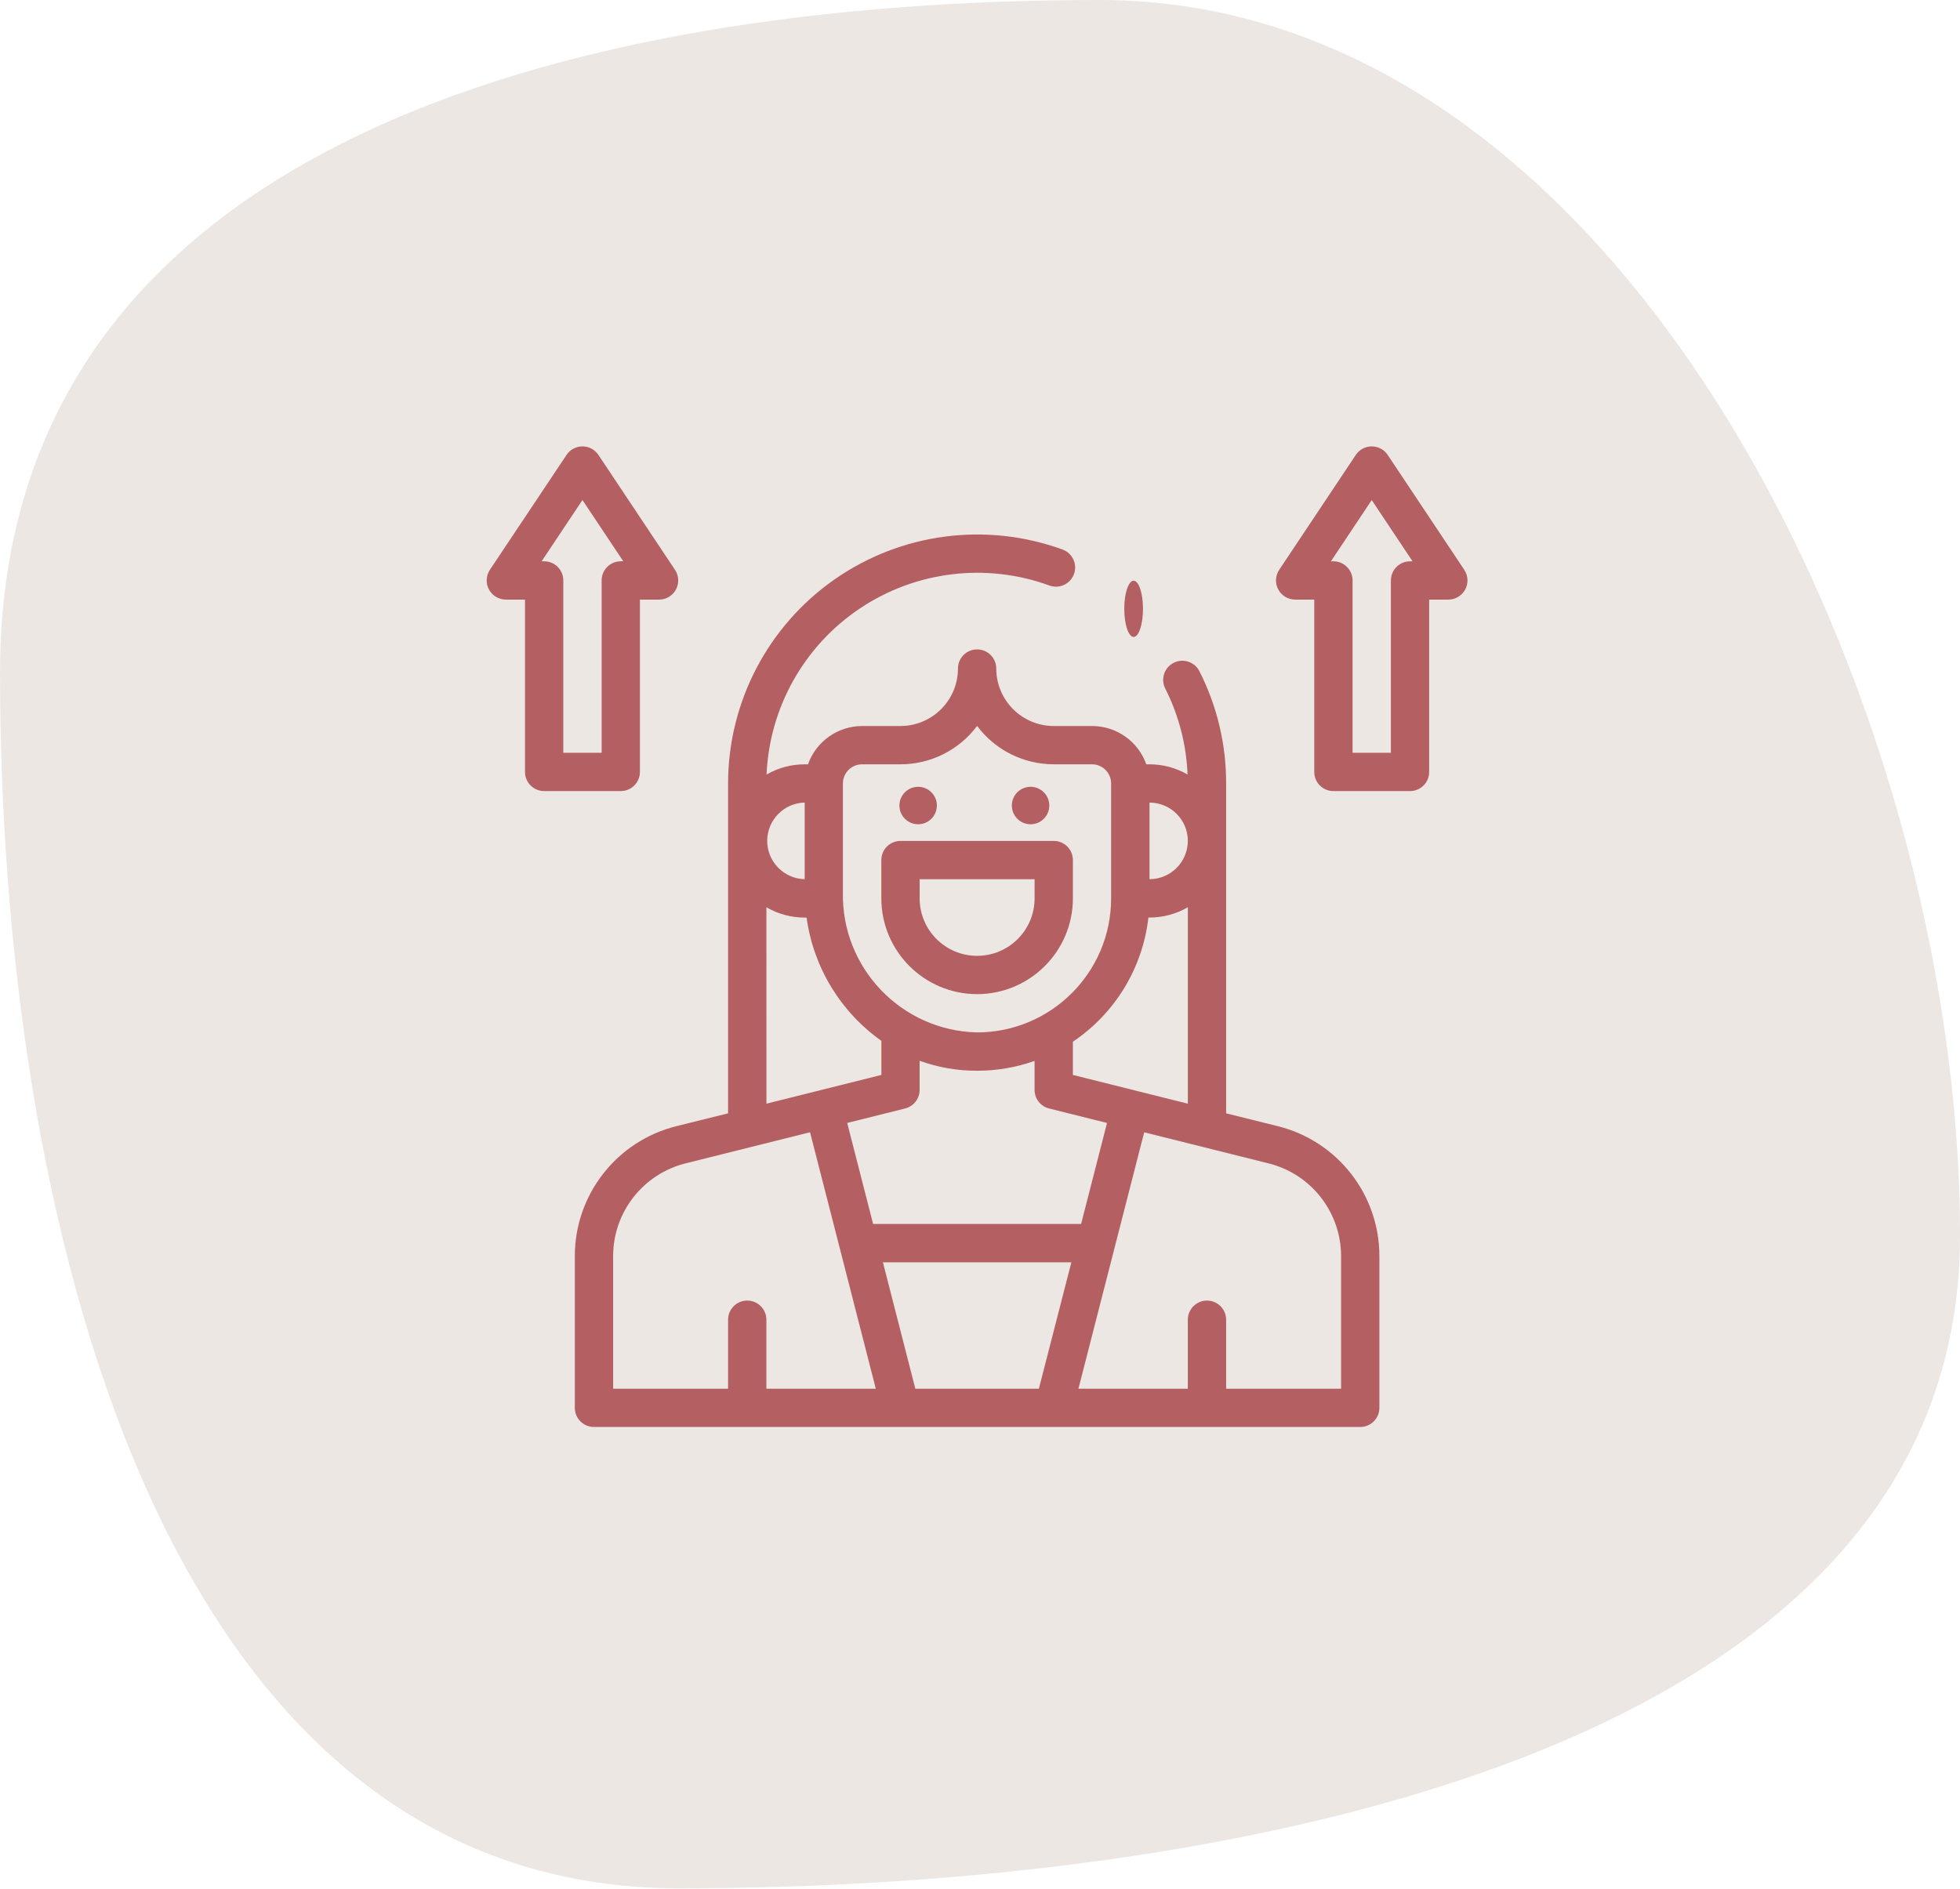
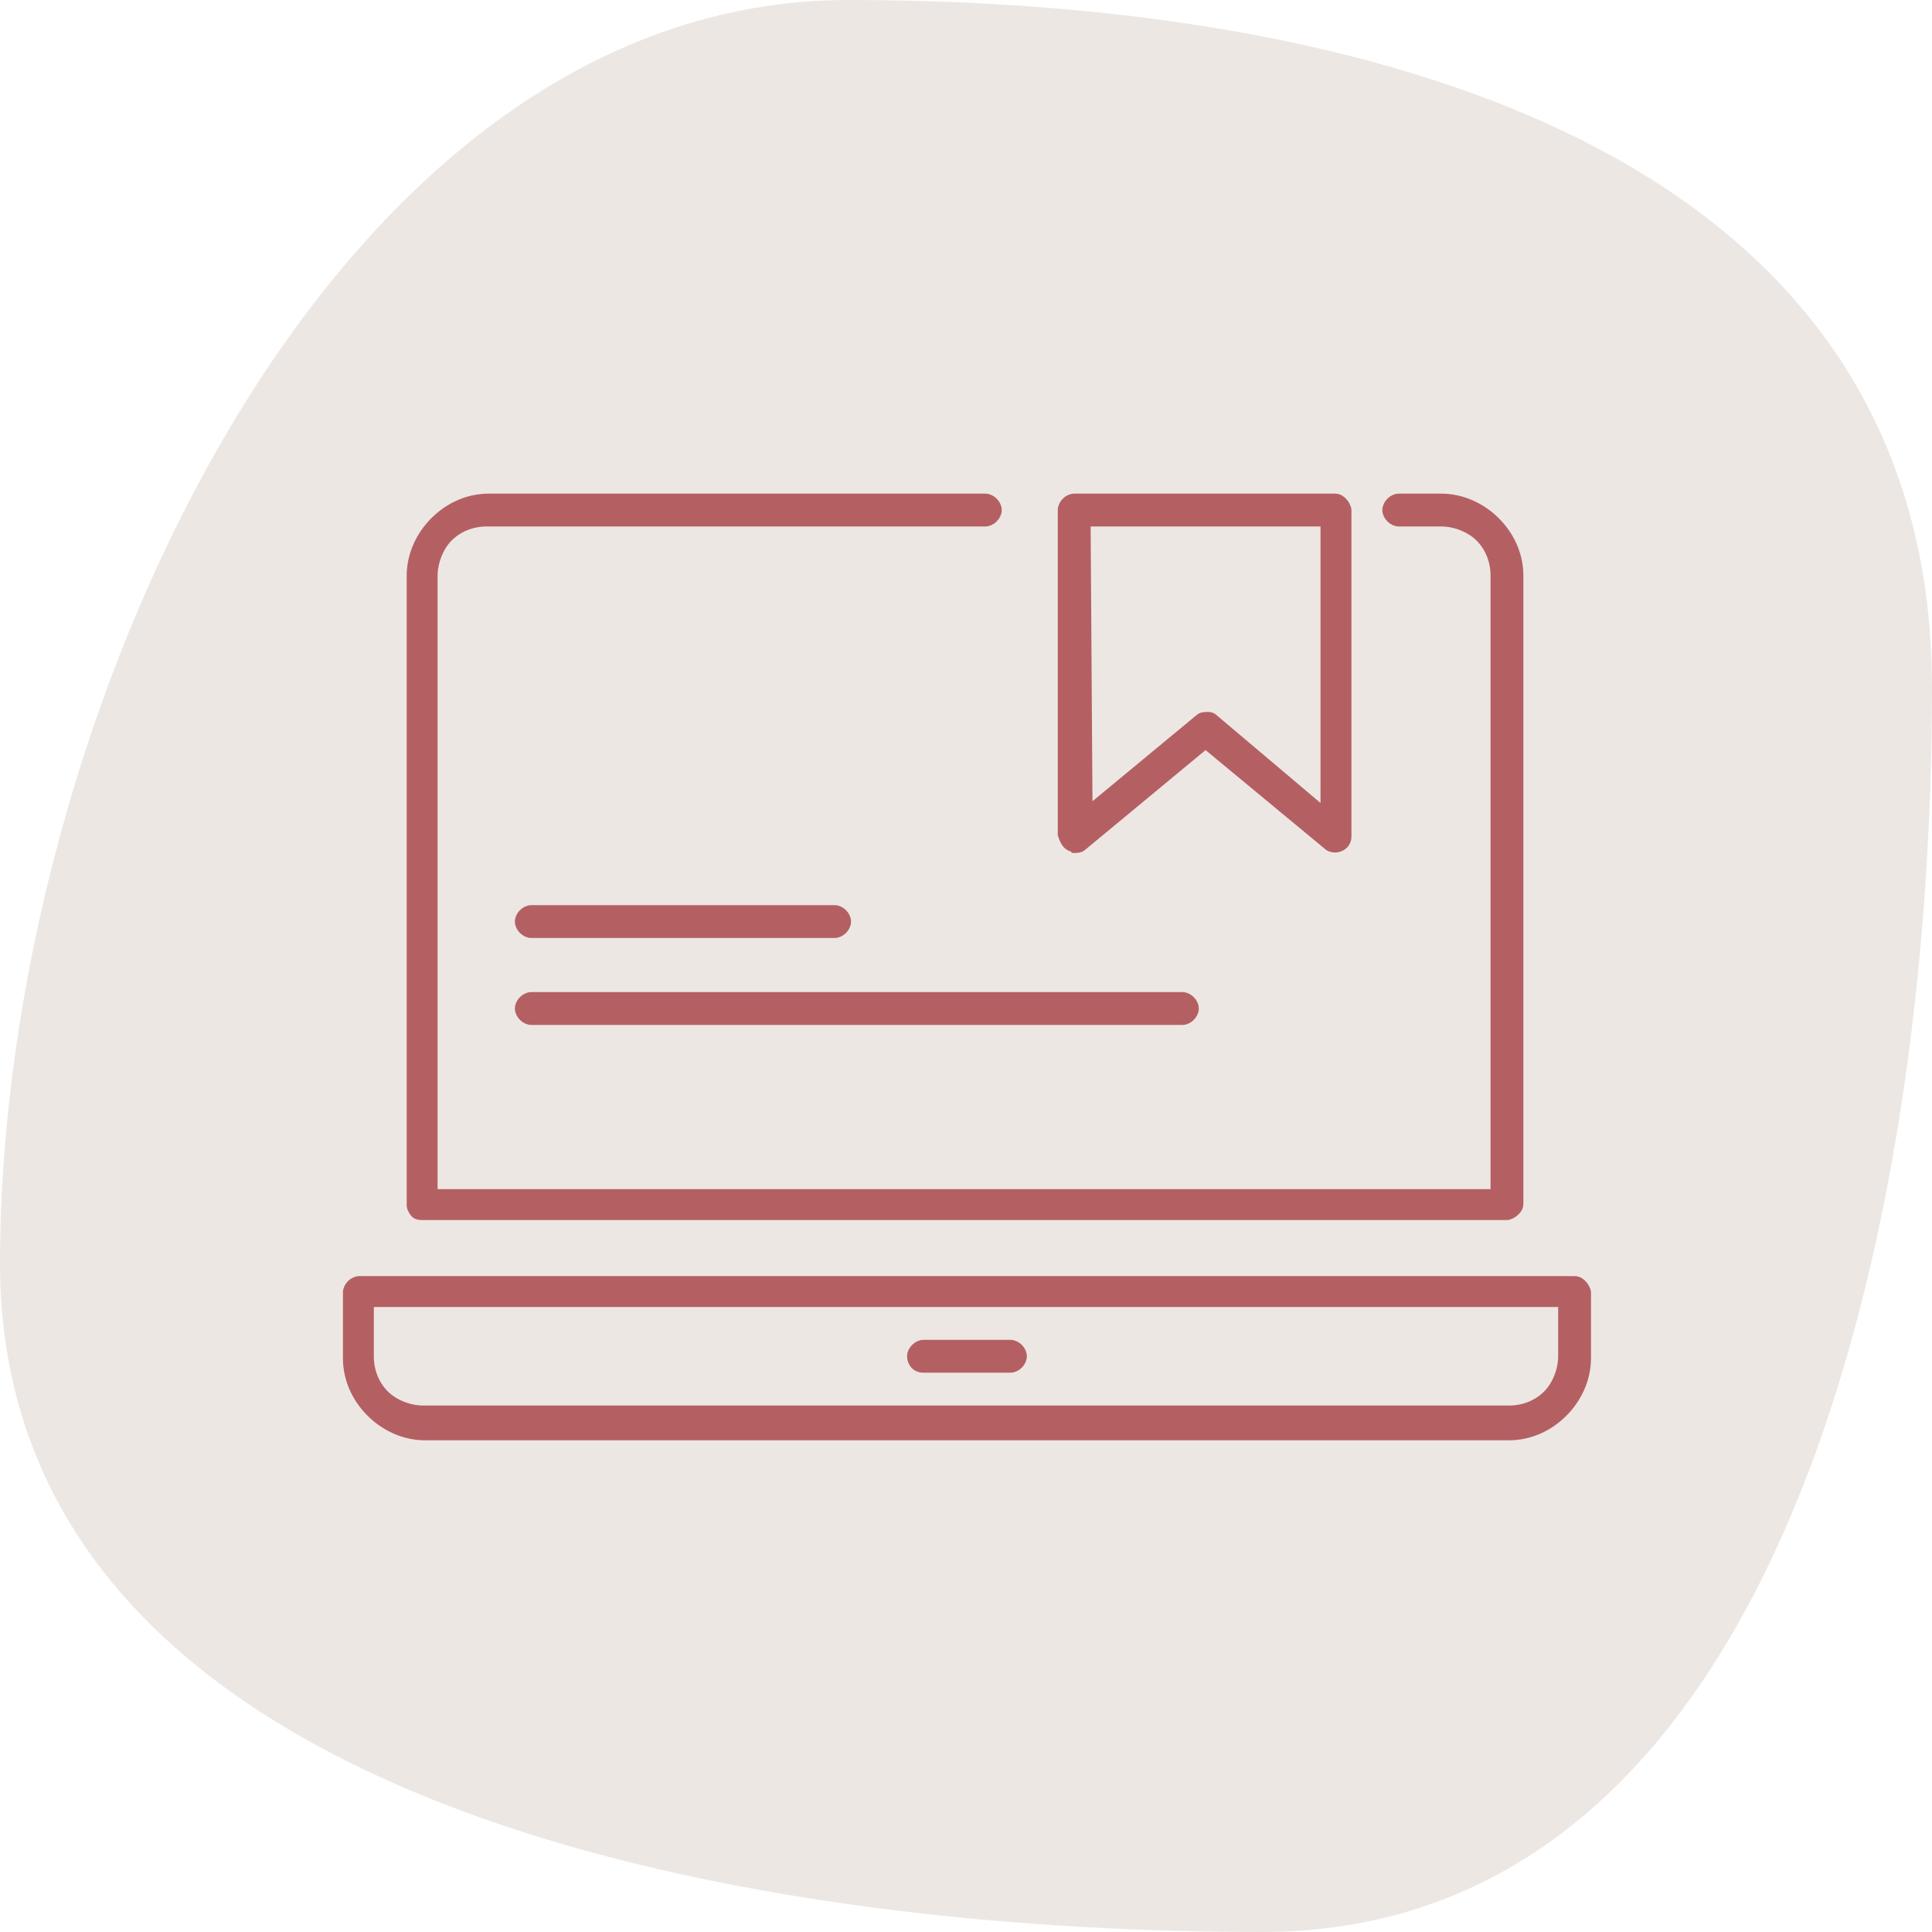
- <svg xmlns="http://www.w3.org/2000/svg" width="104.602" height="100.805" viewBox="0 0 104.602 100.805">
-   <g transform="translate(-127 -33)">
-     <path d="M57.321-2.435c-28.167,0-58.687,7.737-58.687,35.9s8.082,64.9,36.249,64.9,68.354-6.7,68.354-34.867S85.487-2.435,57.321-2.435Z" transform="translate(128.367 35.435)" fill="#ede7e4" />
-     <g transform="translate(152.974 56.828)">
-       <circle cx="1" cy="1" r="1" transform="translate(28.026 18.172)" fill="#b46063" />
-       <circle cx="1" cy="1" r="1" transform="translate(22.026 18.172)" fill="#b46063" />
-       <path d="M51.421,77.585A7.147,7.147,0,0,0,46,84.528V92.62a1.022,1.022,0,0,0,1.022,1.022H87.917a1.022,1.022,0,0,0,1.022-1.022V84.528a7.147,7.147,0,0,0-5.421-6.943L80.76,76.9v-17.6A13.151,13.151,0,0,0,79.334,53.3a1.022,1.022,0,1,0-1.824.924A11.1,11.1,0,0,1,78.7,58.812a4.064,4.064,0,0,0-2.034-.544H76.5A3.072,3.072,0,0,0,73.6,56.224H71.559a3.071,3.071,0,0,1-3.067-3.067,1.022,1.022,0,0,0-2.045,0,3.071,3.071,0,0,1-3.067,3.067H61.335a3.072,3.072,0,0,0-2.891,2.045h-.176a4.063,4.063,0,0,0-2.034.544A11.254,11.254,0,0,1,71.329,48.724a1.022,1.022,0,1,0,.7-1.921A13.3,13.3,0,0,0,54.179,59.291V76.9Zm-3.376,6.943a5.105,5.105,0,0,1,3.872-4.959l6.636-1.659L62.063,91.6H56.224V87.917a1.022,1.022,0,1,0-2.045,0V91.6H48.045ZM63.628,76.64a1.022,1.022,0,0,0,.774-.992V74.094a8.872,8.872,0,0,0,3.069.532,9.178,9.178,0,0,0,3.065-.524v1.547a1.023,1.023,0,0,0,.774.992l3.092.773L73.02,82.805h-11.1l-1.383-5.392ZM64.173,91.6l-1.73-6.748H72.5L70.766,91.6Zm22.721-7.07V91.6H80.76V87.917a1.022,1.022,0,1,0-2.045,0V91.6H72.877l3.51-13.688,6.636,1.659A5.105,5.105,0,0,1,86.894,84.528ZM72.581,74.85V73.077a9.243,9.243,0,0,0,4.031-6.629h.059a4.063,4.063,0,0,0,2.045-.55V76.384Zm6.134-12.492A2.047,2.047,0,0,1,76.671,64.4V60.313A2.047,2.047,0,0,1,78.716,62.358Zm-17.38-4.089H63.38A5.107,5.107,0,0,0,67.47,56.22a5.107,5.107,0,0,0,4.089,2.048H73.6a1.024,1.024,0,0,1,1.022,1.022v6.134a7.16,7.16,0,0,1-7.157,7.156,7.334,7.334,0,0,1-7.157-7.508V59.291A1.024,1.024,0,0,1,61.335,58.268Zm-3.067,2.045V64.4a2.045,2.045,0,0,1,0-4.089ZM56.224,65.9a4.063,4.063,0,0,0,2.045.55h.1a9.671,9.671,0,0,0,3.992,6.579V74.85l-6.134,1.534Z" transform="translate(-41.297 -41.297)" fill="#b46063" />
-       <path d="M211.112,214.179a5.118,5.118,0,0,0,5.112-5.112v-2.045A1.022,1.022,0,0,0,215.2,206h-8.179A1.022,1.022,0,0,0,206,207.022v2.045A5.118,5.118,0,0,0,211.112,214.179Zm-3.067-6.134h6.134v1.022a3.067,3.067,0,1,1-6.134,0Z" transform="translate(-184.939 -184.939)" fill="#b46063" />
-       <path d="M1.023,8.179H2.045v9.2A1.022,1.022,0,0,0,3.068,18.4H7.157A1.022,1.022,0,0,0,8.179,17.38v-9.2H9.2a1.022,1.022,0,0,0,.851-1.589L5.963.455a1.022,1.022,0,0,0-1.7,0L.172,6.589a1.022,1.022,0,0,0,.851,1.589ZM5.112,2.865,7.291,6.134H7.157A1.022,1.022,0,0,0,6.135,7.157v9.2H4.09v-9.2A1.022,1.022,0,0,0,3.068,6.134H2.933Z" transform="translate(-0.001 0)" fill="#b46063" />
-       <path d="M413.023,8.179h1.022v9.2a1.022,1.022,0,0,0,1.022,1.022h4.089a1.022,1.022,0,0,0,1.022-1.022v-9.2H421.2a1.022,1.022,0,0,0,.851-1.589L417.963.455a1.022,1.022,0,0,0-1.7,0l-4.089,6.134a1.022,1.022,0,0,0,.851,1.589Zm4.089-5.313,2.179,3.269h-.134a1.022,1.022,0,0,0-1.022,1.022v9.2H416.09v-9.2a1.022,1.022,0,0,0-1.022-1.022h-.134Z" transform="translate(-369.879 0)" fill="#b46063" />
-       <ellipse cx="0.5" cy="1.5" rx="0.5" ry="1.5" transform="translate(34.026 7.172)" fill="#b46063" />
-     </g>
+ <svg xmlns="http://www.w3.org/2000/svg" version="1.1" id="Layer_1" x="0px" y="0px" viewBox="0 0 100 100" style="enable-background:new 0 0 100 100;" xml:space="preserve">
+   <style type="text/css">
+ 	.st0{fill:#EDE7E4;}
+ 	.st1{fill:#B46063;stroke:#B46063;stroke-width:0.5;stroke-miterlimit:10;}
+ </style>
+   <path class="st0" d="M43.9,0C70.8,0,100,7.7,100,35.6S92.3,100,65.3,100S0,93.4,0,65.4S17,0,43.9,0z" />
+   <g>
+     <path class="st1" d="M21.9,62.9H78c0.1,0,0.3-0.1,0.4-0.2c0.1-0.1,0.2-0.2,0.2-0.4V29.8c0-1-0.4-2-1.2-2.8   c-0.7-0.7-1.7-1.2-2.8-1.2h-2.2c-0.3,0-0.6,0.3-0.6,0.6s0.3,0.6,0.6,0.6h2.2c0.7,0,1.5,0.3,2,0.8s0.8,1.2,0.8,2v32h-55v-32   c0-0.7,0.3-1.5,0.8-2s1.2-0.8,2-0.8H51c0.3,0,0.6-0.3,0.6-0.6s-0.3-0.6-0.6-0.6H25.3c-1,0-2,0.4-2.8,1.2c-0.7,0.7-1.2,1.7-1.2,2.8   v32.6c0,0.1,0.1,0.3,0.2,0.4S21.8,62.9,21.9,62.9L21.9,62.9z" />
+     <path class="st1" d="M81.4,66.3H18.6c-0.3,0-0.6,0.3-0.6,0.6v3.4c0,1,0.4,2,1.2,2.8c0.7,0.7,1.7,1.2,2.8,1.2h56.1   c1,0,2-0.4,2.8-1.2c0.7-0.7,1.2-1.7,1.2-2.8v-3.4c0-0.1-0.1-0.3-0.2-0.4C81.7,66.3,81.6,66.3,81.4,66.3L81.4,66.3z M80.9,70.2   c0,0.7-0.3,1.5-0.8,2s-1.2,0.8-2,0.8H21.9c-0.7,0-1.5-0.3-2-0.8s-0.8-1.2-0.8-2v-2.8h61.8V70.2z" />
+     <path class="st1" d="M47.8,70.8h4.5c0.3,0,0.6-0.3,0.6-0.6s-0.3-0.6-0.6-0.6h-4.5c-0.3,0-0.6,0.3-0.6,0.6S47.4,70.8,47.8,70.8z" />
+     <path class="st1" d="M27.5,48.3h15.7c0.3,0,0.6-0.3,0.6-0.6s-0.3-0.6-0.6-0.6H27.5c-0.3,0-0.6,0.3-0.6,0.6S27.2,48.3,27.5,48.3z" />
+     <path class="st1" d="M27.5,52.8h33.7c0.3,0,0.6-0.3,0.6-0.6s-0.3-0.6-0.6-0.6H27.5c-0.3,0-0.6,0.3-0.6,0.6S27.2,52.8,27.5,52.8z" />
+     <path class="st1" d="M55.4,43.8c0.1,0,0.2,0.1,0.2,0.1c0.1,0,0.3,0,0.4-0.1l6.4-5.3l6.4,5.3c0.2,0.1,0.4,0.1,0.6,0s0.3-0.3,0.3-0.5   V26.4c0-0.1-0.1-0.3-0.2-0.4s-0.2-0.2-0.4-0.2H55.6c-0.3,0-0.6,0.3-0.6,0.6v16.8C55.1,43.5,55.2,43.7,55.4,43.8L55.4,43.8z    M56.2,27h12.4v15.1l-5.8-4.9c-0.1-0.1-0.2-0.1-0.3-0.1s-0.3,0-0.4,0.1L56.3,42L56.2,27z" />
  </g>
</svg>
